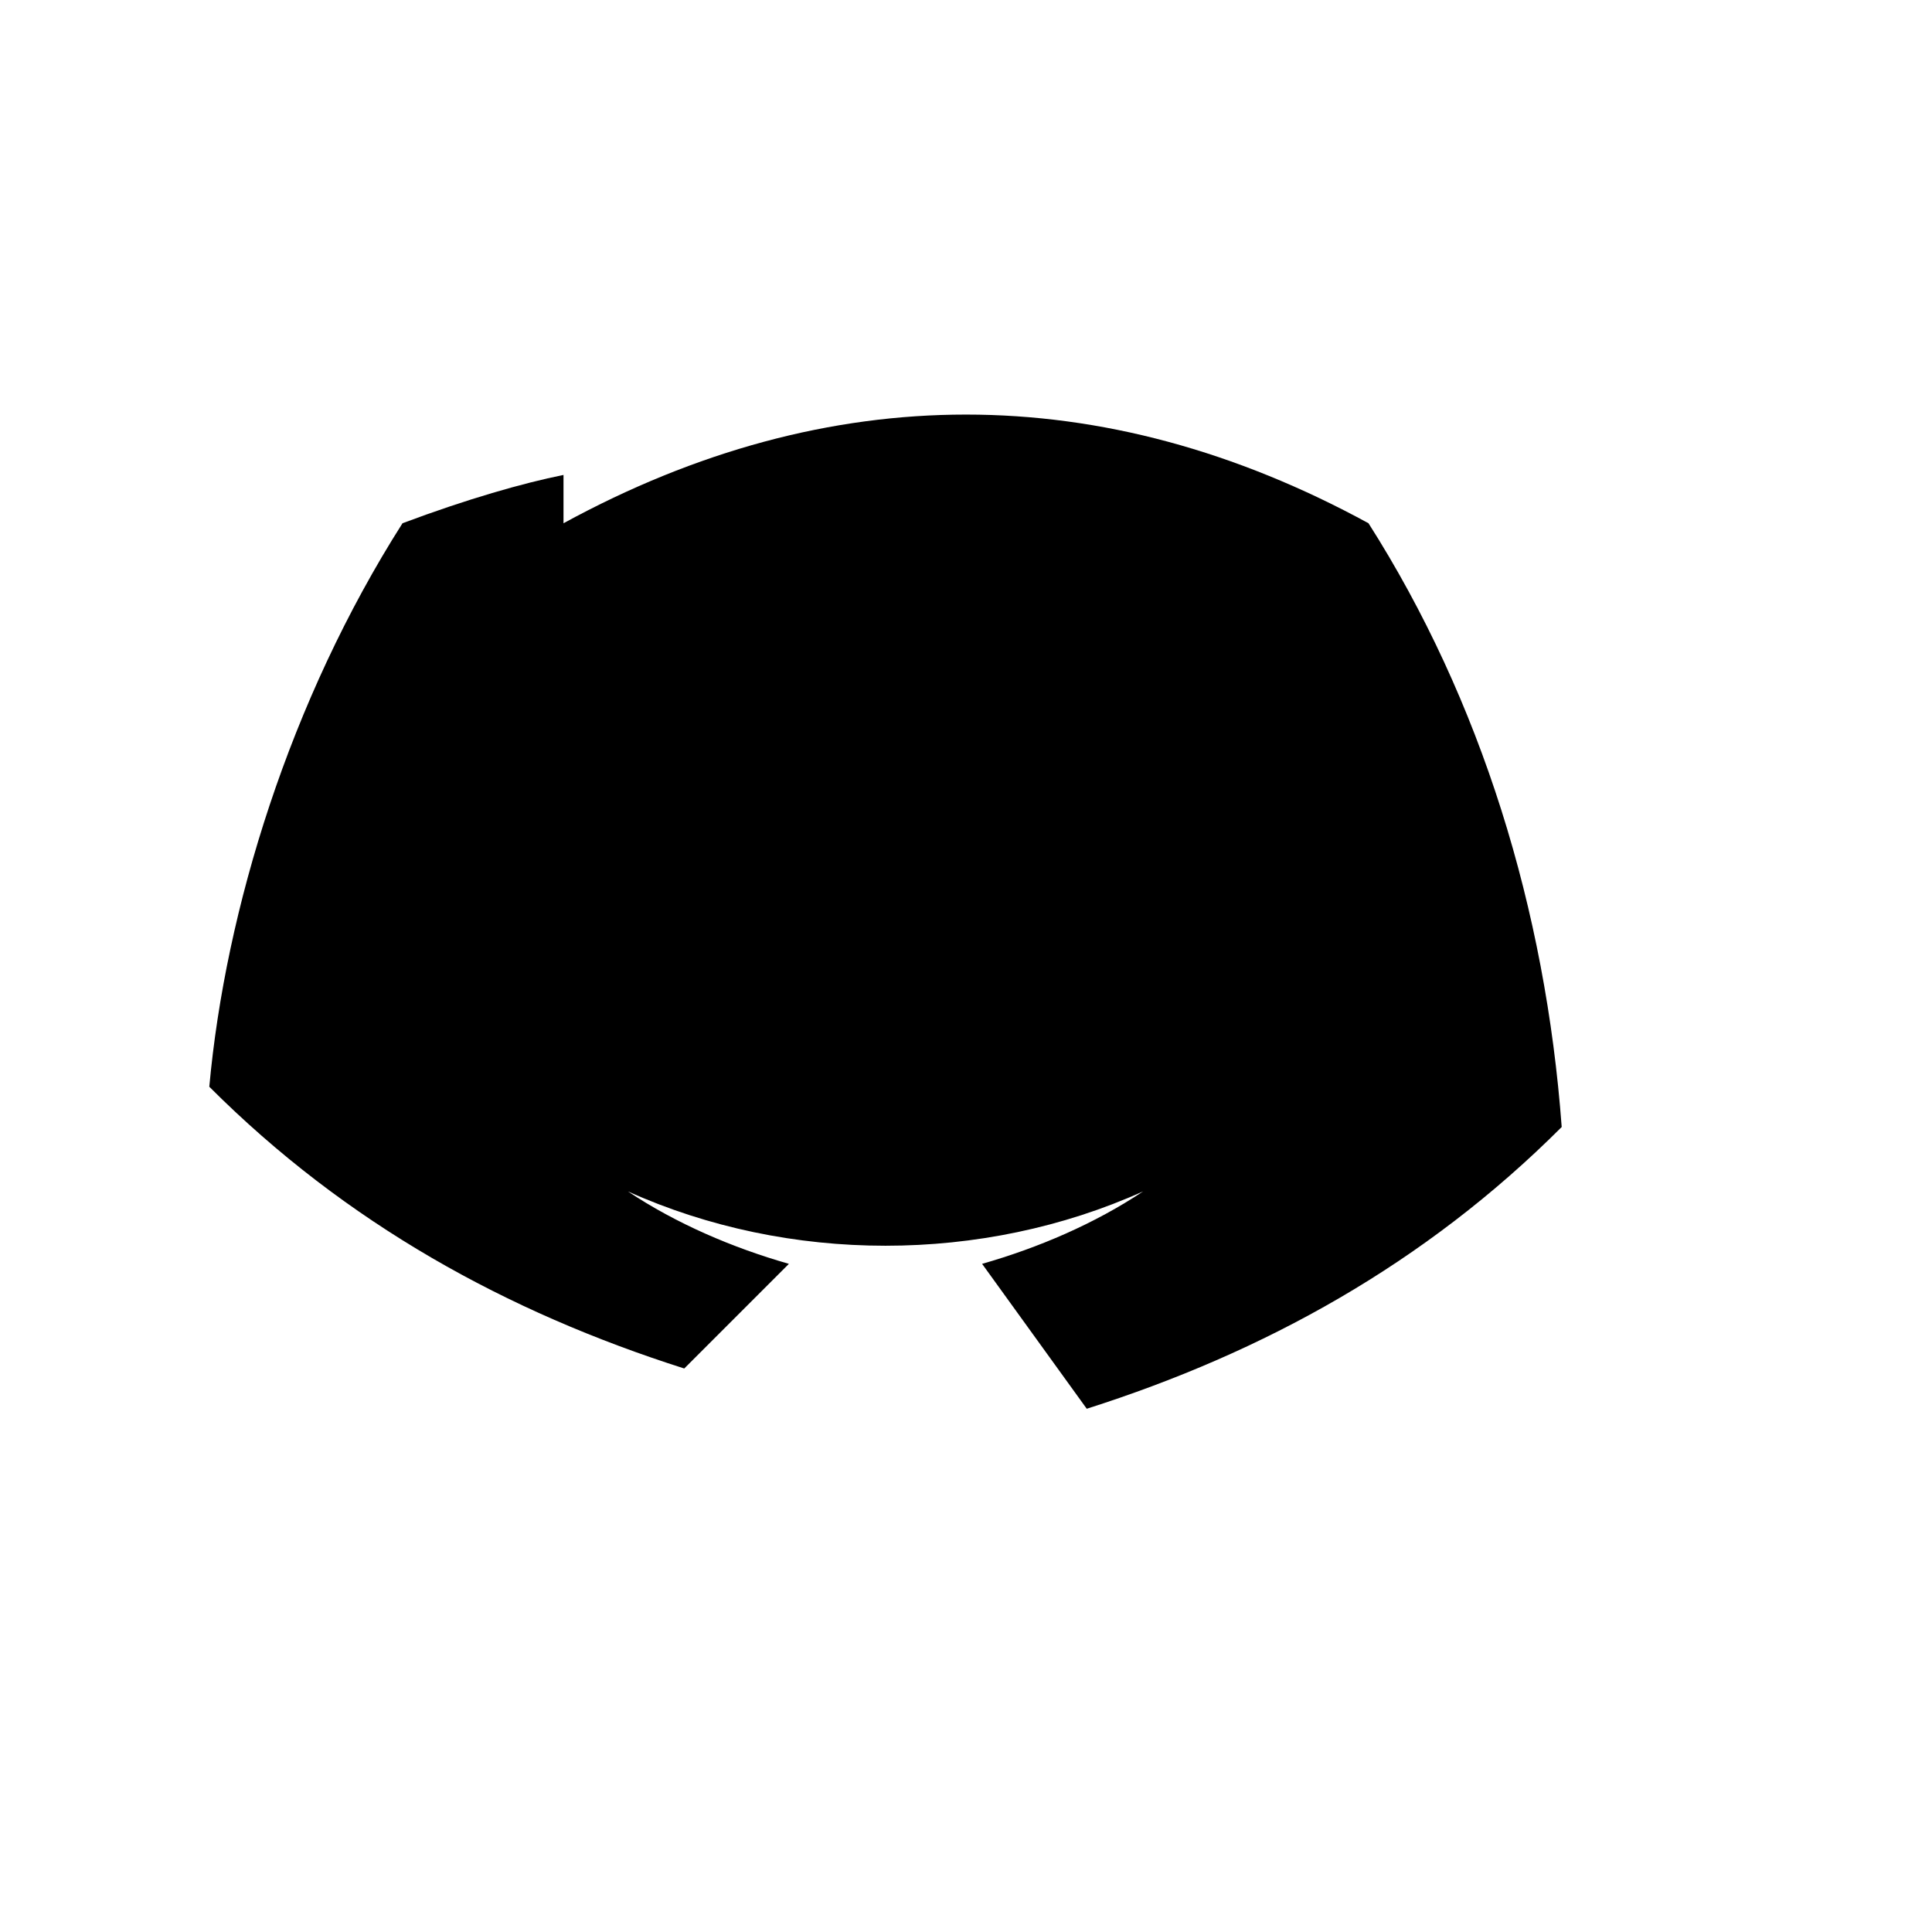
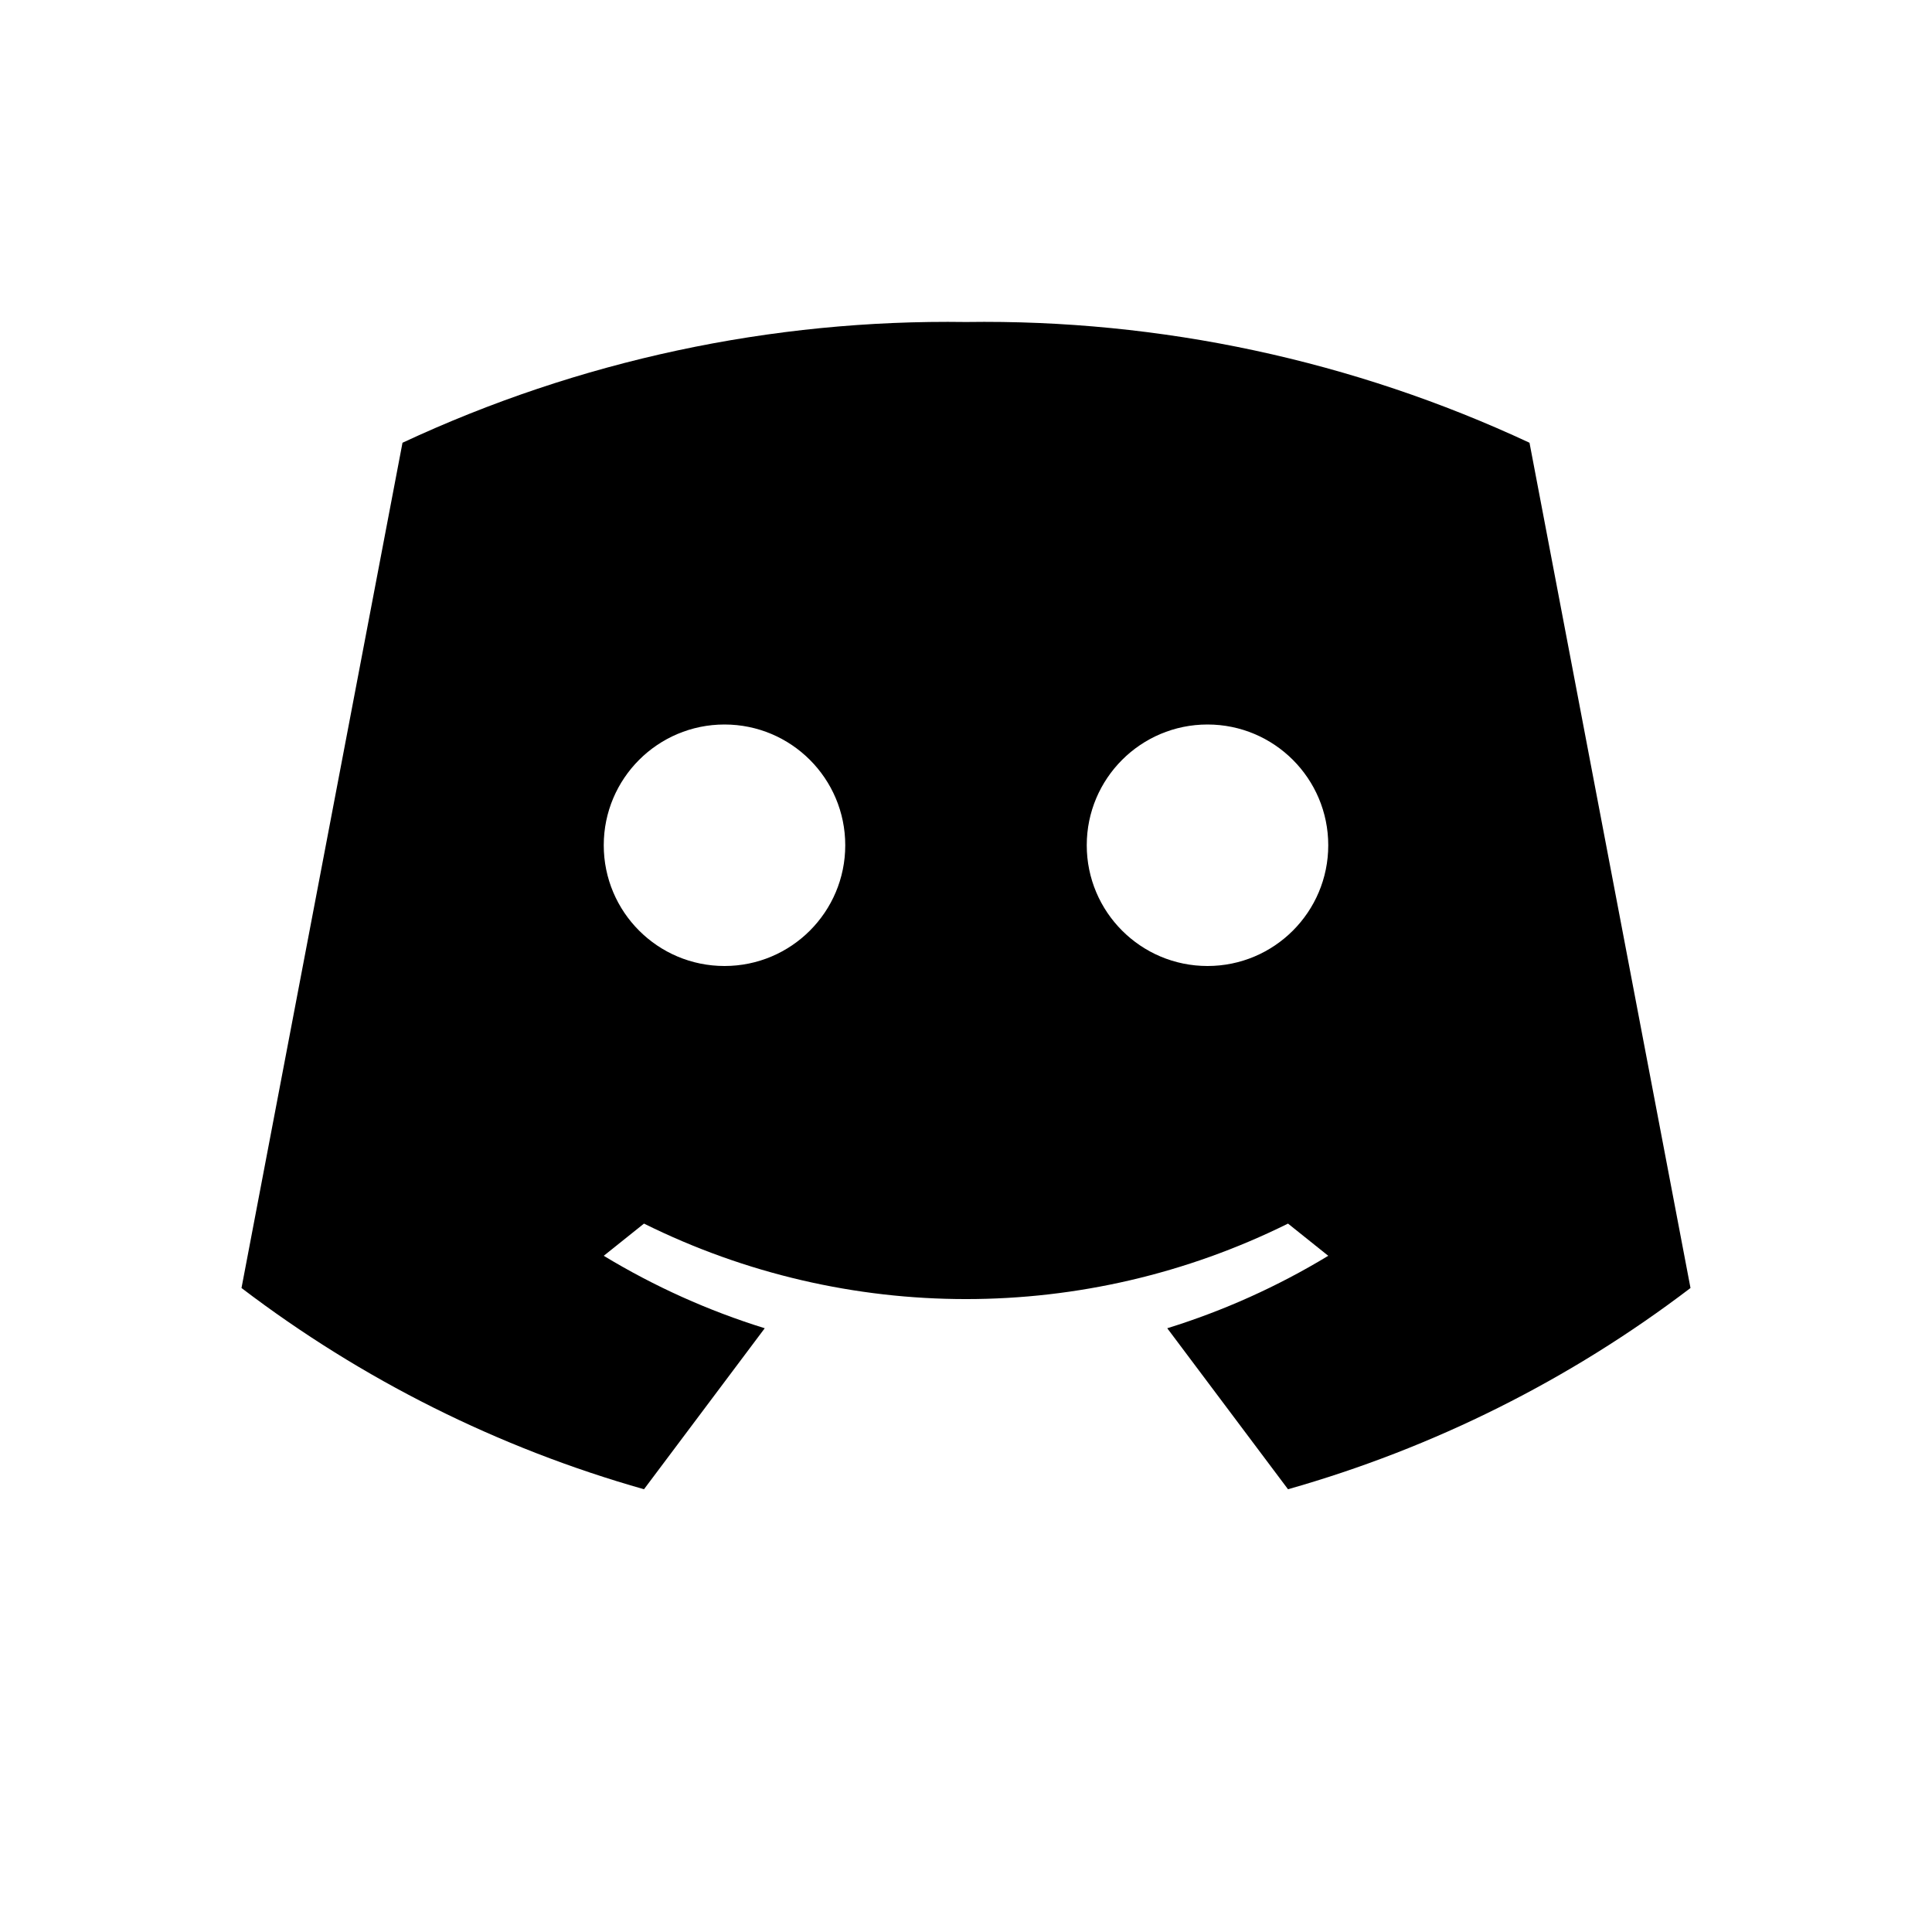
<svg xmlns="http://www.w3.org/2000/svg" viewBox="0 0 24 24" fill="currentColor">
-   <path d="M7 6.5c3.3-1.8 6.7-1.8 10 0 1.4 2.2 2.2 4.8 2.4 7.5-1.7 1.7-3.7 2.8-5.9 3.5l-1.3-1.8c.7-.2 1.4-.5 2-.9-2 .9-4.4.9-6.4 0 .6.4 1.3.7 2 .9L8.5 17c-2.2-.7-4.2-1.8-5.9-3.5C2.8 11.3 3.6 8.7 5 6.5c.8-.3 1.5-.5 2-.6Z" />
-   <circle cx="8.5" cy="11" r="1" />
-   <circle cx="15.5" cy="11" r="1" />
+   <path d="M5 5.5A16 16 0 0 1 12 4a16 16 0 0 1 7 1.5l2 10.5a15 15 0 0 1-5 2.5l-1.5-2a9 9 0 0 0 2-.9l-.5-.4a9 9 0 0 1-8 0l-.5.4a9 9 0 0 0 2 .9l-1.5 2A15 15 0 0 1 3 16L5 5.5Zm4 6.5a1.5 1.5 0 1 0 0-3 1.5 1.5 0 0 0 0 3Zm6 0a1.5 1.5 0 1 0 0-3 1.5 1.5 0 0 0 0 3Z" />
</svg>
